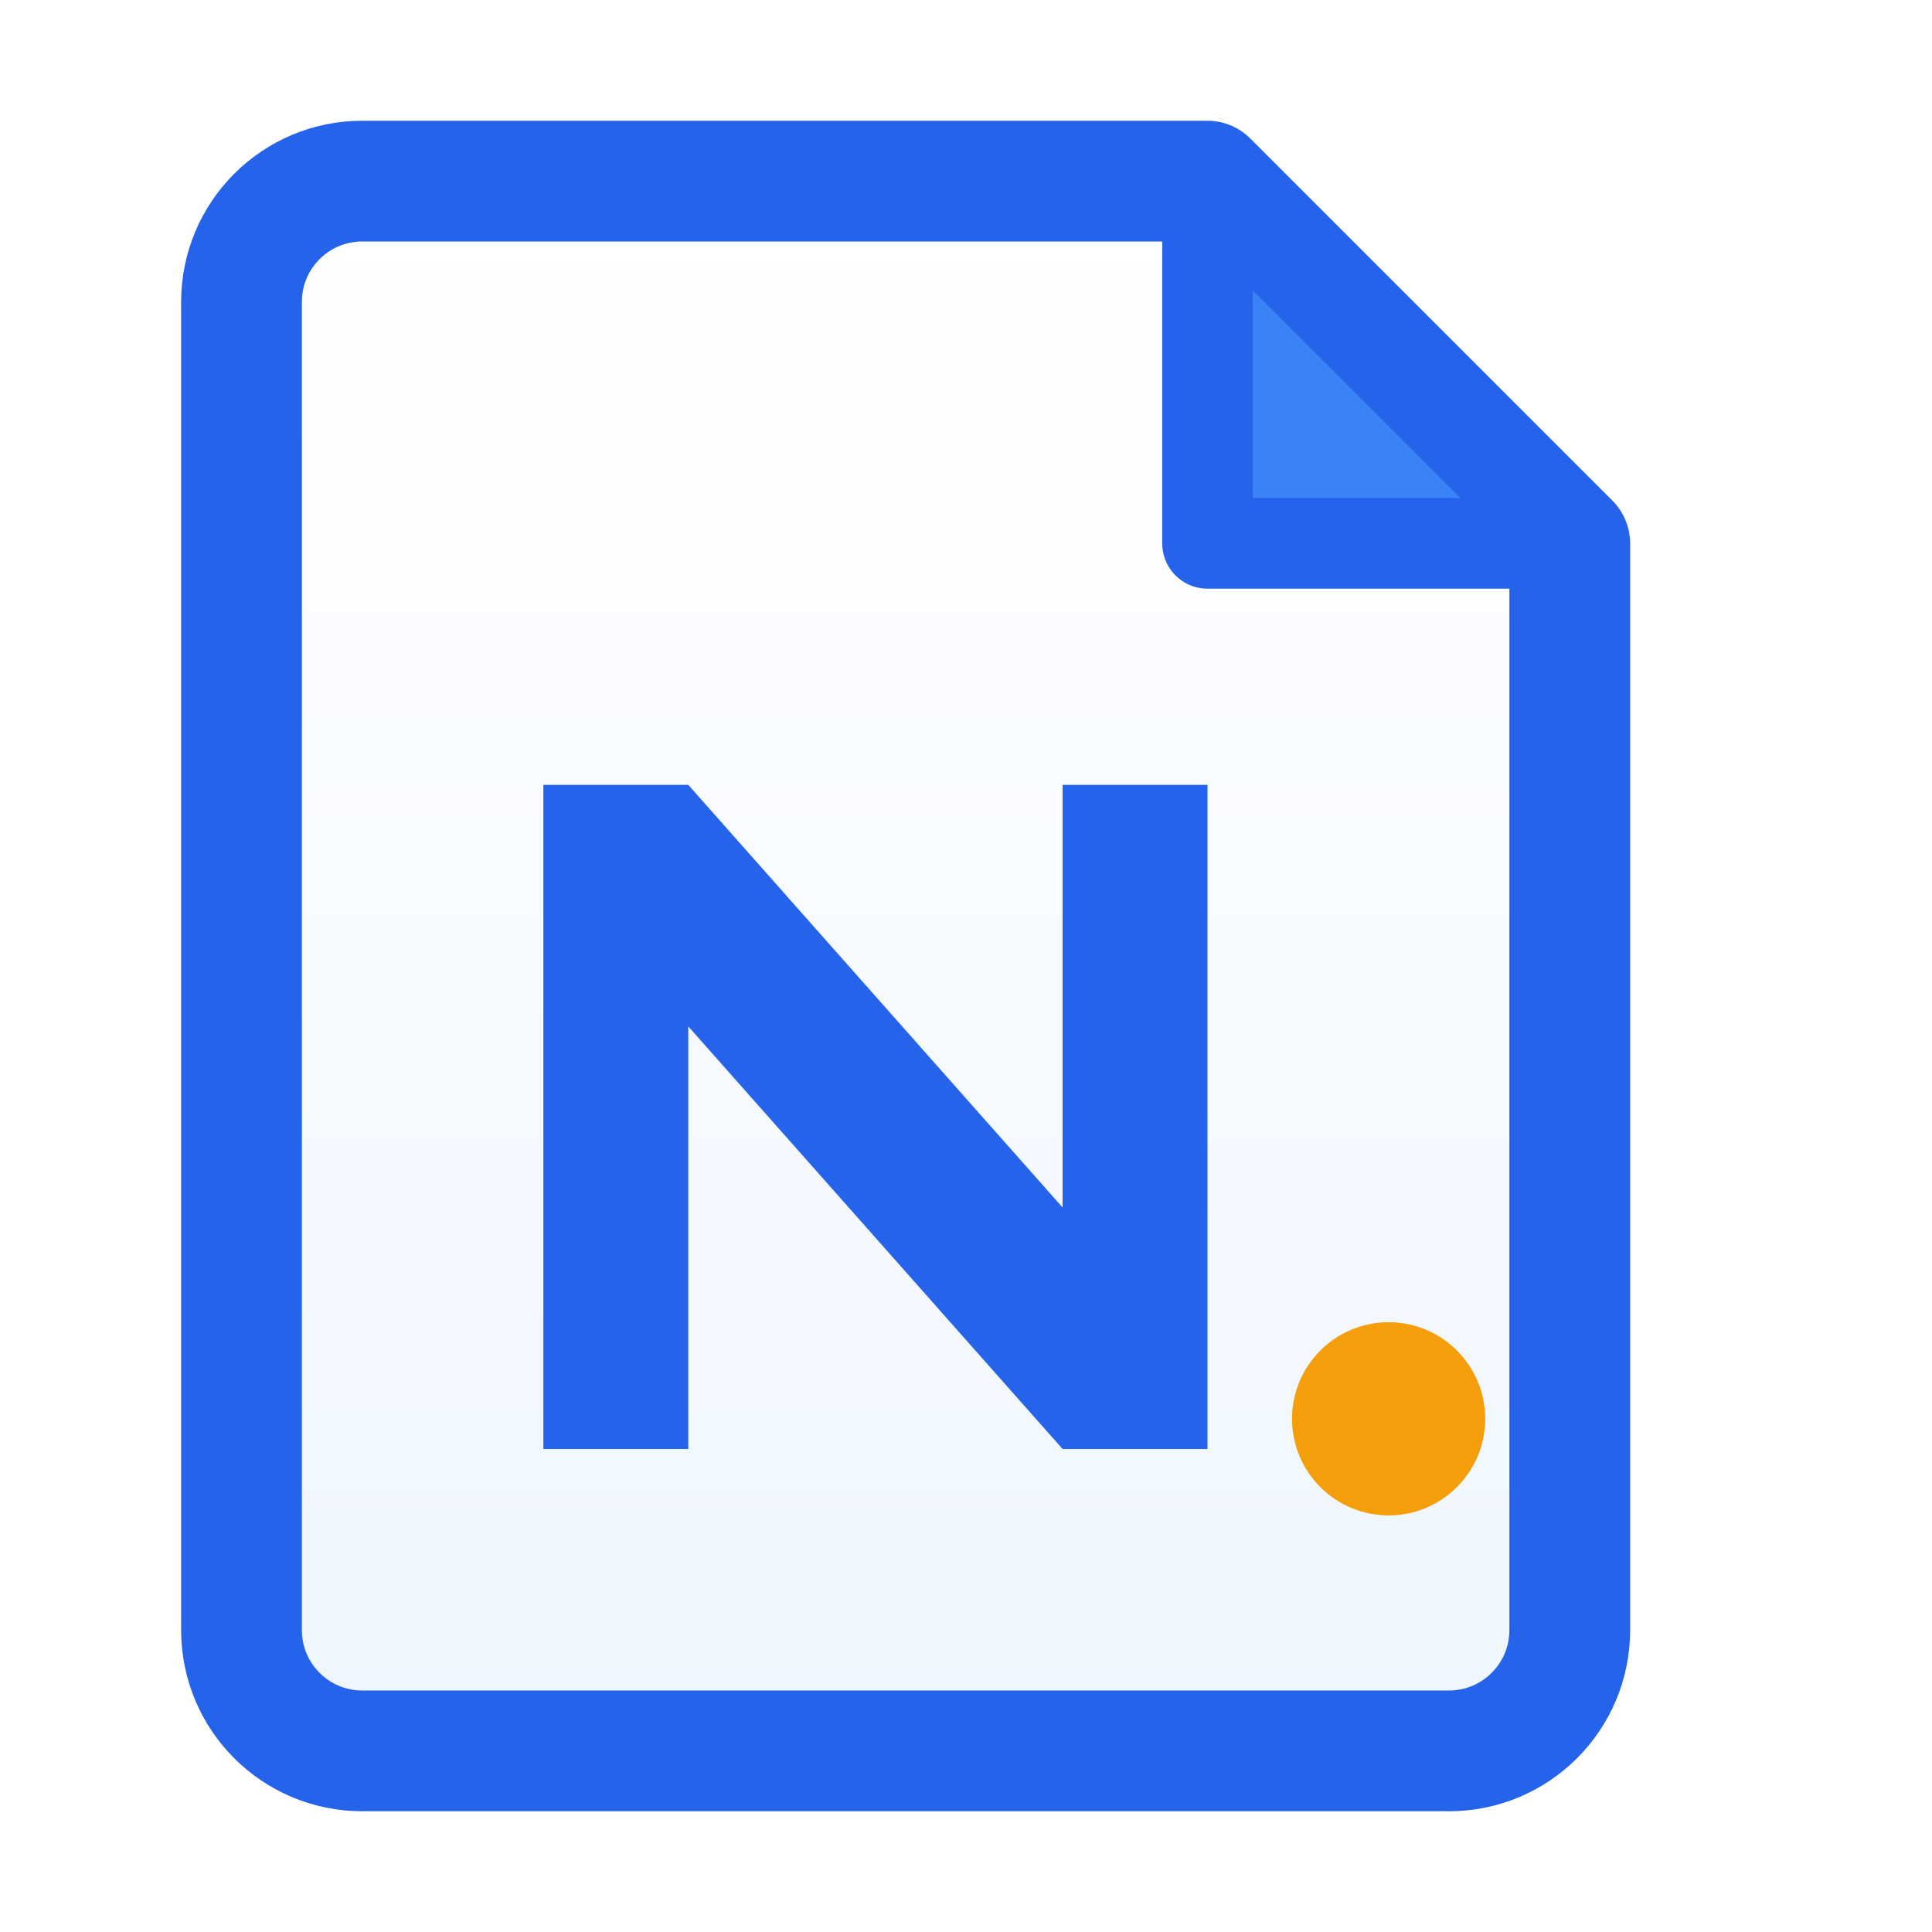
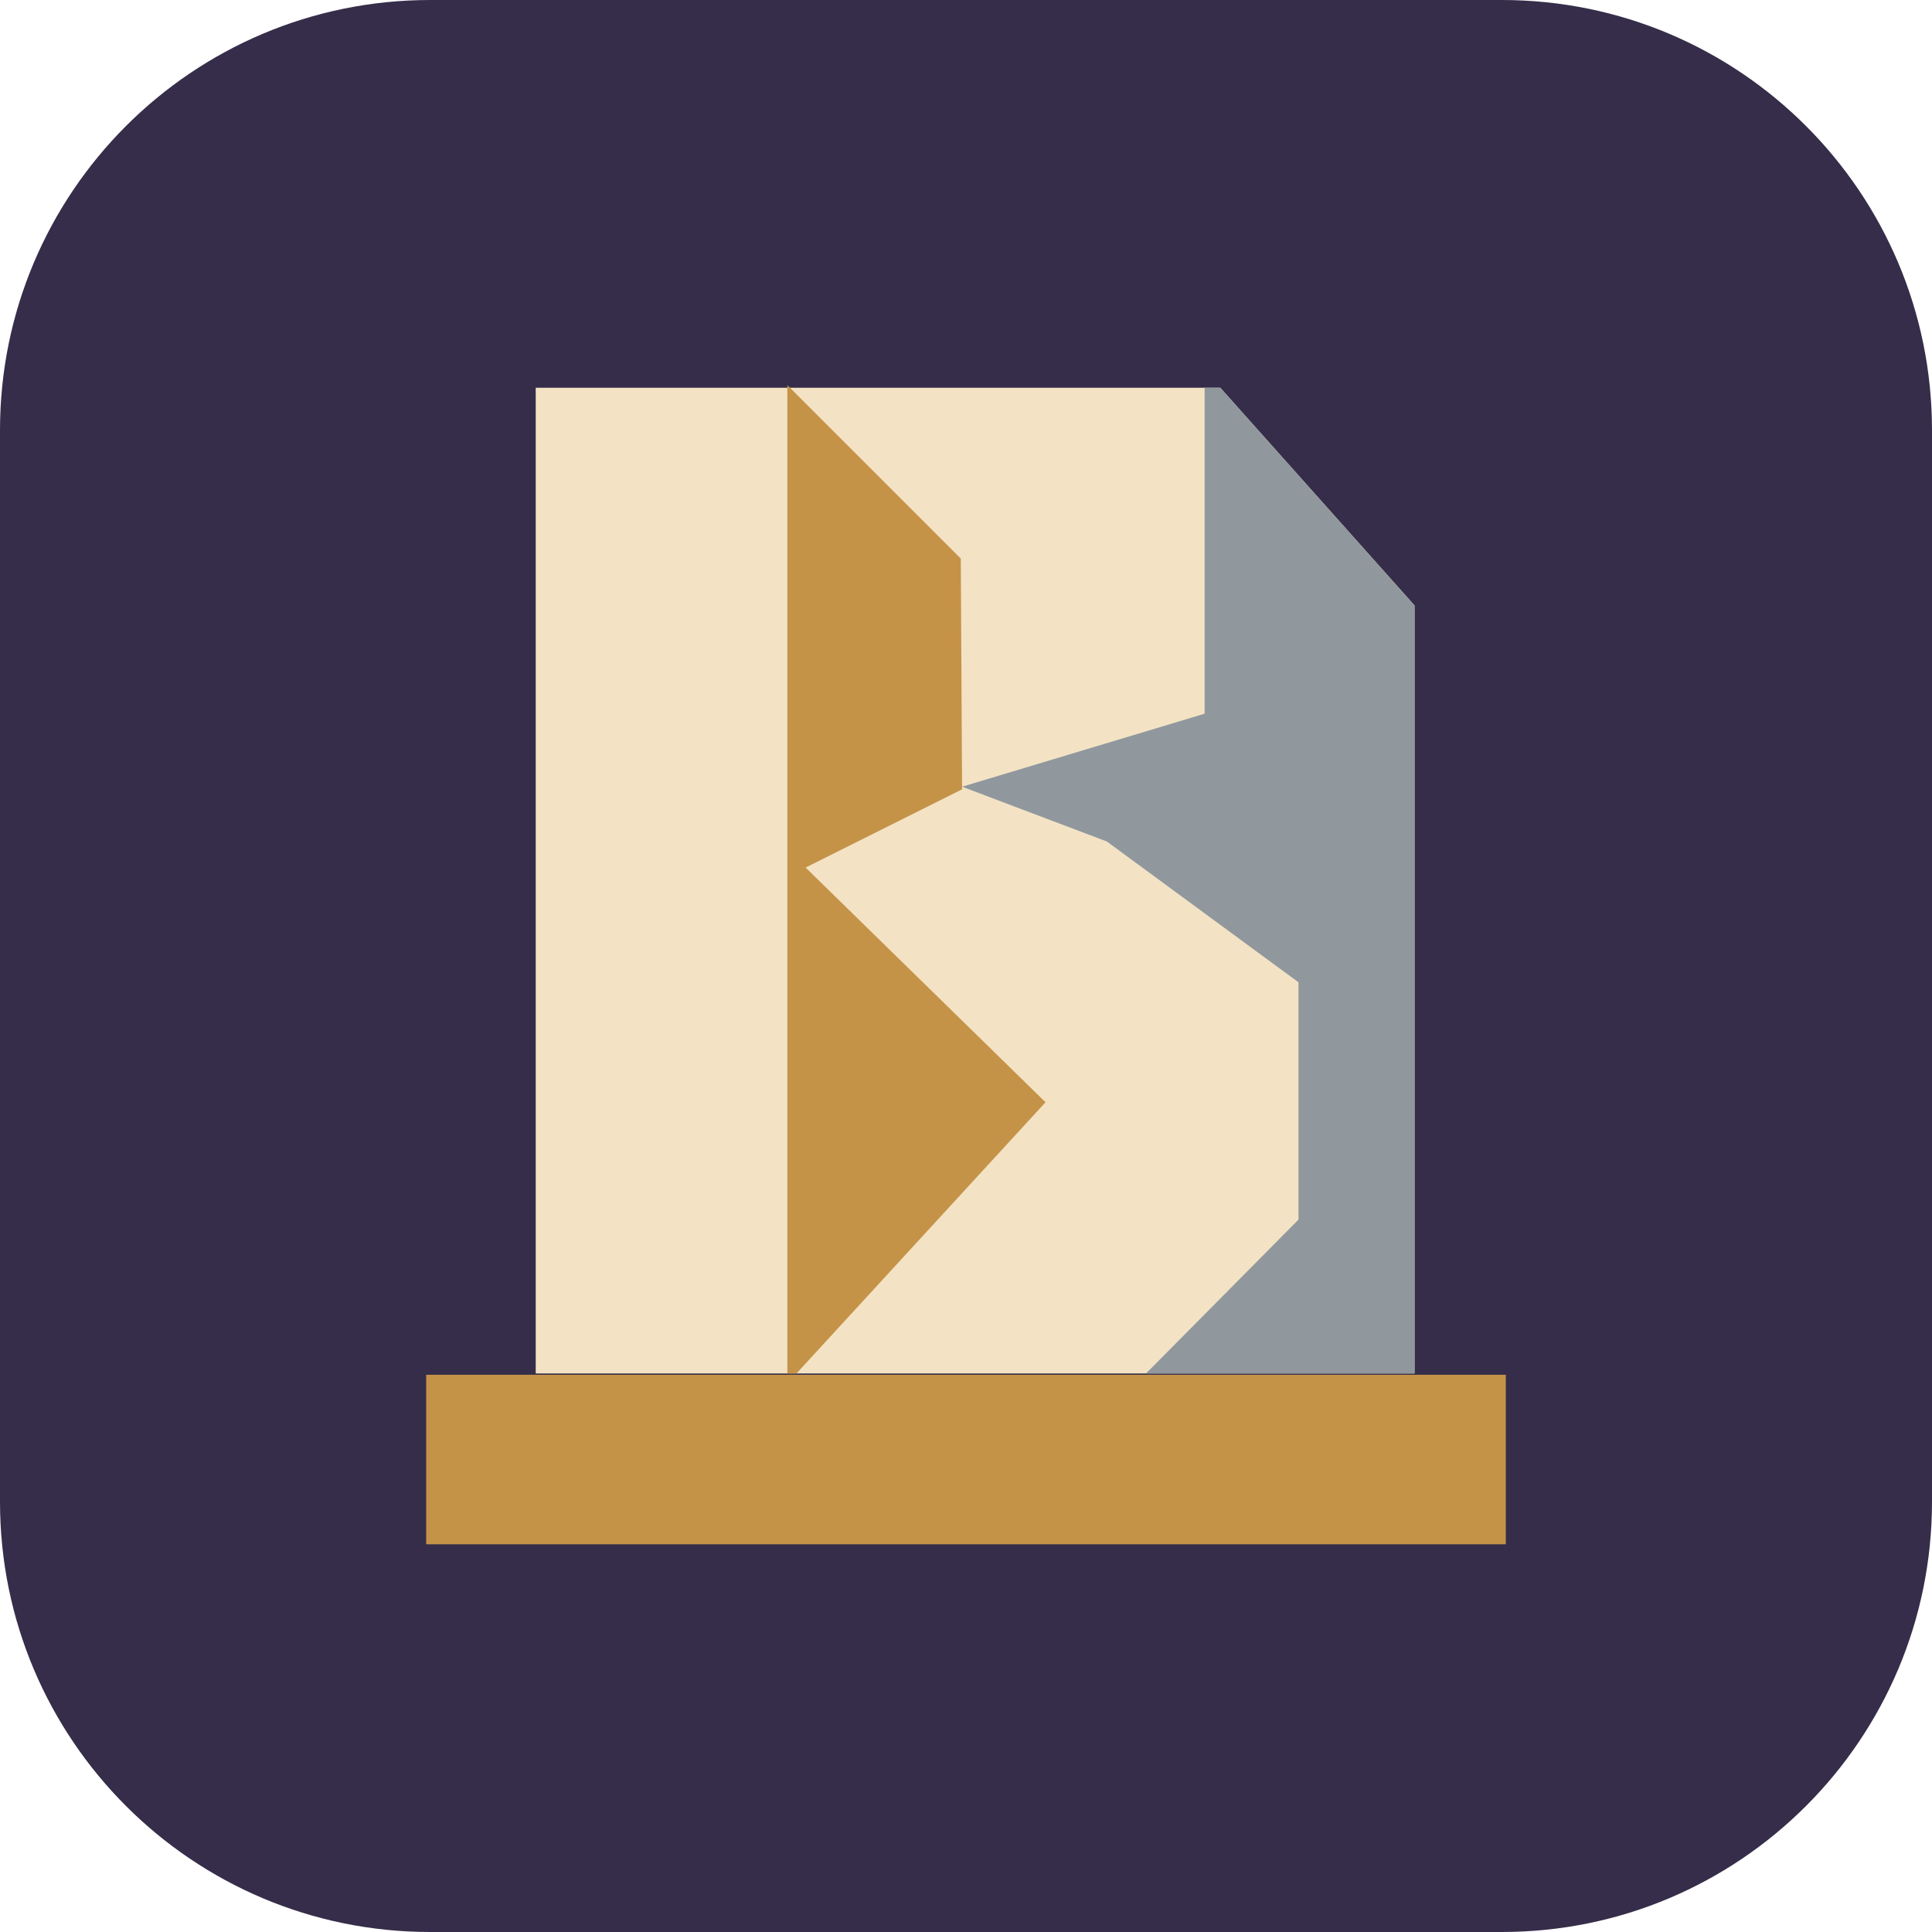
- <svg xmlns="http://www.w3.org/2000/svg" width="32" height="32" viewBox="0 0 32 32">
-   <defs>
-     <linearGradient id="paper" x1="0" y1="0" x2="0" y2="1">
-       <stop offset="0%" stop-color="#FFFFFF" />
-       <stop offset="100%" stop-color="#EFF6FF" />
-     </linearGradient>
-   </defs>
-   <path fill="url(#paper)" stroke="#2563EB" stroke-width="2" stroke-linejoin="round" d="M6 3h14l6 6v18a2 2 0 0 1-2 2h-18a2 2 0 0 1-2-2v-22a2 2 0 0 1 2-2z" />
-   <path fill="#3B82F6" stroke="#2563EB" stroke-width="1.5" stroke-linejoin="round" d="M20 3v6h6z" />
-   <path fill="#2563EB" d="M9 24V13h2.4l6.2 7V13H20v11h-2.4l-6.2-7v7z" />
-   <circle cx="23" cy="23.5" r="1.6" fill="#F59E0B" />
+ <svg xmlns="http://www.w3.org/2000/svg" width="32" height="32" viewBox="0 0 1024 1024">
+   <rect width="1024" height="1024" rx="228" ry="228" fill="#352D49" />
+   <g transform="translate(512,512) scale(0.6911) translate(-516,-575.5)">
+     <polygon points="102,889 930,889 930,1019 102,1019" fill="#C59348" />
+     <polygon points="186,132 711,132 860,299 860,888 186,888" fill="#F3E3C4" />
+     <polygon points="379,130 512,263 513,440 393,500 577,680 386,888 379,888" fill="#C59348" />
+     <polygon points="699,132 711,132 860,299 860,888 654,888 662,880 771,770 771,588 624,480 513,438 699,382" fill="#90989E" />
+   </g>
</svg>
